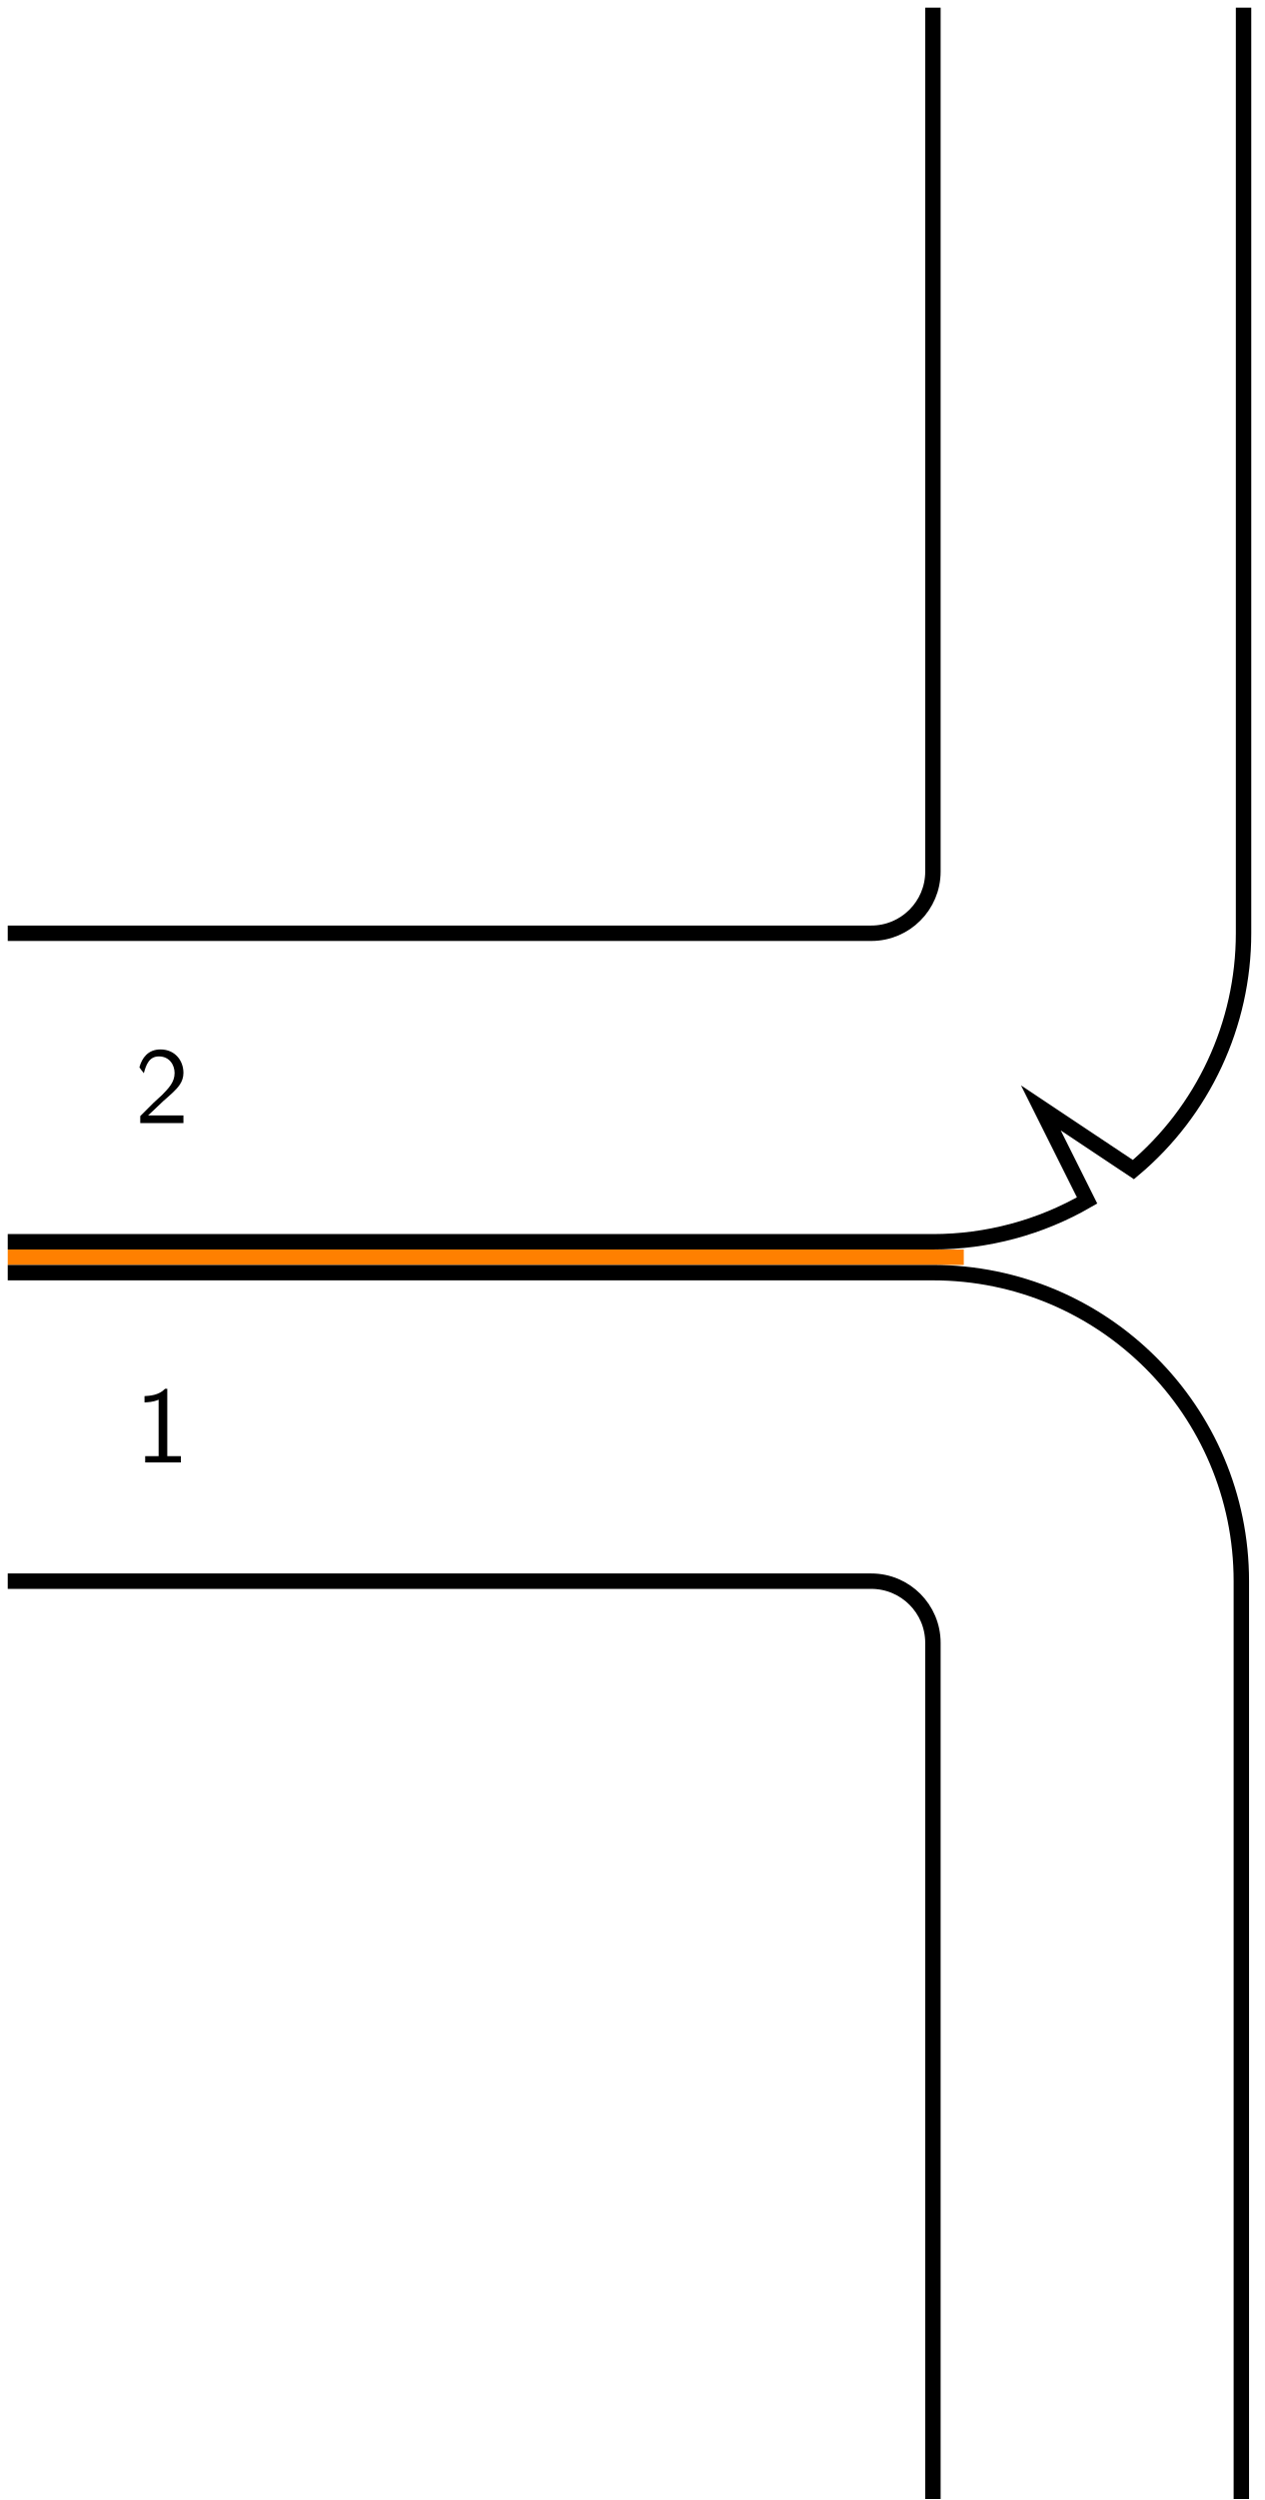
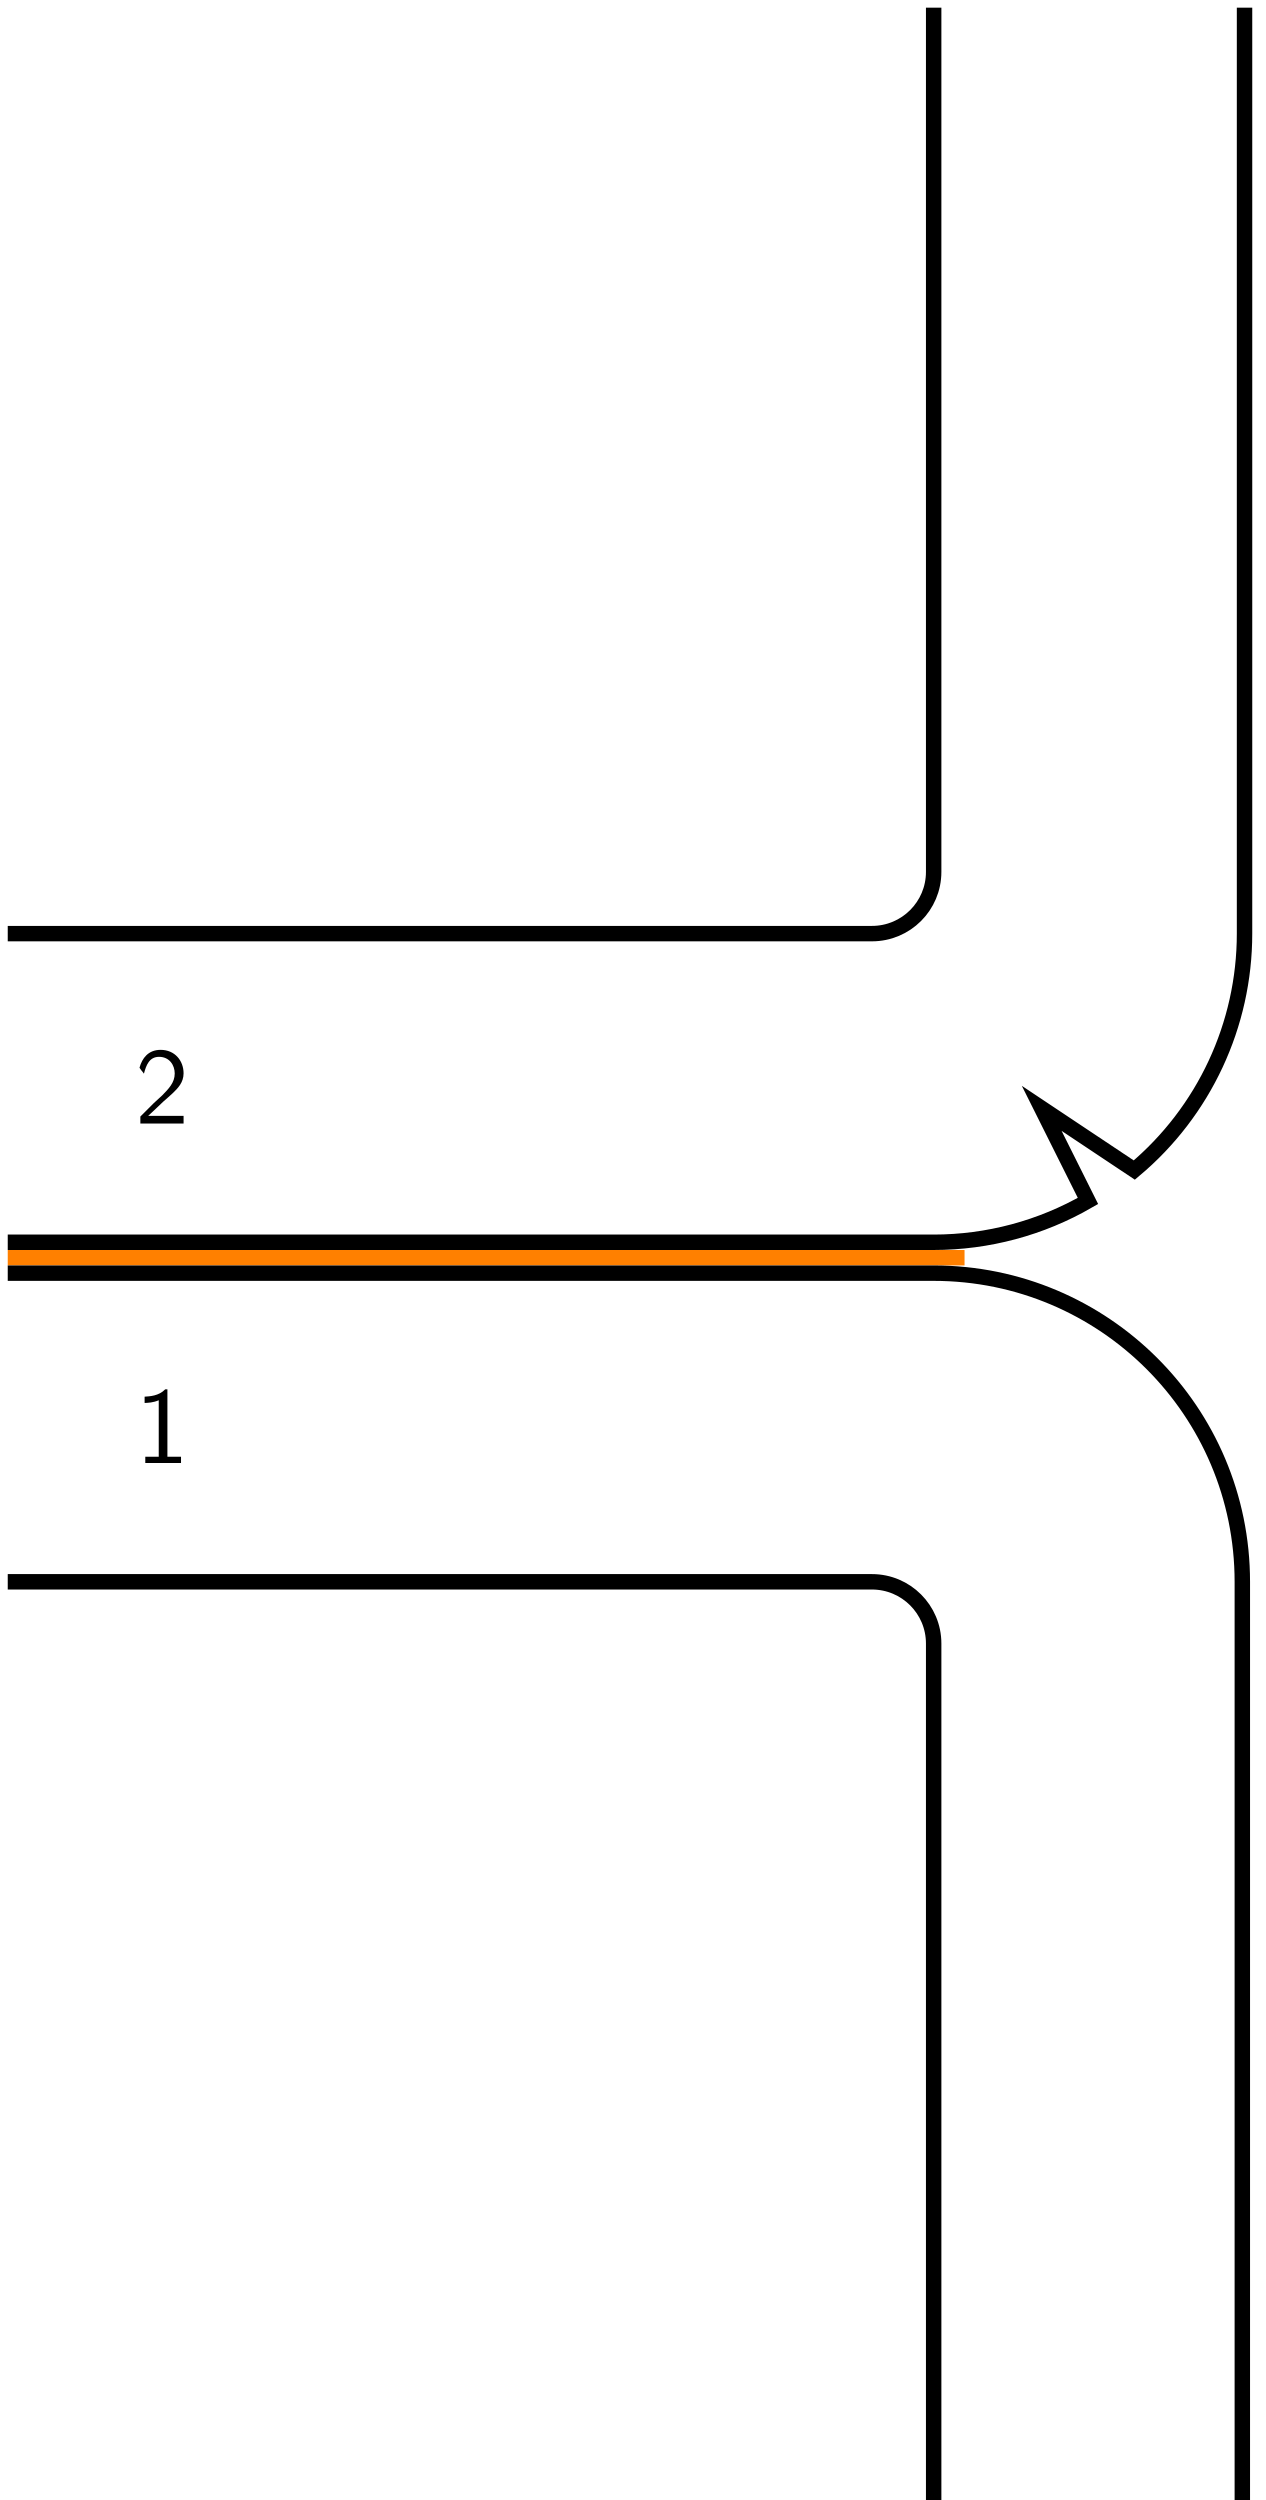
- <svg xmlns="http://www.w3.org/2000/svg" xmlns:xlink="http://www.w3.org/1999/xlink" width="116.221pt" height="229.606pt" viewBox="0 0 116.221 229.606" version="1.1">
+ <svg xmlns="http://www.w3.org/2000/svg" xmlns:xlink="http://www.w3.org/1999/xlink" height="3000" viewBox="0 0 116.221 229.606" version="1.1" style="background-color:white">
  <defs>
    <g>
      <symbol overflow="visible" id="glyph0-0">
        <path style="stroke:none;" d="" />
      </symbol>
      <symbol overflow="visible" id="glyph0-1">
        <path style="stroke:none;" d="M 2.984 -6.766 L 2.781 -6.766 C 2.188 -6.156 1.359 -6.125 0.891 -6.094 L 0.891 -5.516 C 1.219 -5.531 1.688 -5.547 2.188 -5.766 L 2.188 -0.578 L 0.953 -0.578 L 0.953 0 L 4.234 0 L 4.234 -0.578 L 2.984 -0.578 Z M 2.984 -6.766 " />
      </symbol>
      <symbol overflow="visible" id="glyph0-2">
        <path style="stroke:none;" d="M 1.734 -1.875 L 0.5 -0.641 L 0.5 0 L 4.469 0 L 4.469 -0.703 L 2.656 -0.703 C 2.547 -0.703 2.422 -0.703 2.297 -0.703 L 1.219 -0.703 C 1.531 -0.984 2.297 -1.719 2.609 -2.016 C 2.797 -2.188 3.297 -2.609 3.484 -2.797 C 3.938 -3.234 4.469 -3.766 4.469 -4.609 C 4.469 -5.766 3.672 -6.766 2.359 -6.766 C 1.219 -6.766 0.656 -5.984 0.422 -5.125 C 0.531 -4.953 0.594 -4.891 0.609 -4.859 C 0.625 -4.844 0.734 -4.719 0.828 -4.578 C 1.031 -5.344 1.312 -6.125 2.219 -6.125 C 3.156 -6.125 3.656 -5.375 3.656 -4.594 C 3.656 -3.75 3.094 -3.188 2.5 -2.578 Z M 1.734 -1.875 " />
      </symbol>
    </g>
    <clipPath id="clip1">
      <path d="M 0 0 L 116.223 0 L 116.223 135 L 0 135 Z M 0 0 " />
    </clipPath>
    <clipPath id="clip2">
      <path d="M 0 125 L 106 125 L 106 229.605 L 0 229.605 Z M 0 125 " />
    </clipPath>
    <clipPath id="clip3">
      <path d="M 0 96 L 116.223 96 L 116.223 229.605 L 0 229.605 Z M 0 96 " />
    </clipPath>
  </defs>
  <g id="surface1">
    <path style="fill:none;stroke-width:1.417;stroke-linecap:butt;stroke-linejoin:miter;stroke:rgb(0%,0%,0%);stroke-opacity:1;stroke-miterlimit:10;" d="M 0.002 59.53 L 79.373 59.53 C 82.502 59.53 85.041 62.065 85.041 65.198 L 85.041 144.569 " transform="matrix(1,0,0,-1,0.709,145.276)" />
    <g clip-path="url(#clip1)" clip-rule="nonzero">
      <path style="fill:none;stroke-width:1.417;stroke-linecap:butt;stroke-linejoin:miter;stroke:rgb(0%,0%,0%);stroke-opacity:1;stroke-miterlimit:10;" d="M 0.002 31.182 L 85.041 31.182 C 90.014 31.182 94.904 32.491 99.213 34.979 L 94.963 43.483 L 103.467 37.815 C 109.885 43.198 113.592 51.151 113.592 59.53 L 113.592 144.569 " transform="matrix(1,0,0,-1,0.709,145.276)" />
    </g>
    <path style="fill:none;stroke-width:1.417;stroke-linecap:butt;stroke-linejoin:miter;stroke:rgb(100%,50%,0%);stroke-opacity:1;stroke-miterlimit:10;" d="M 0.002 29.764 L 87.877 29.764 " transform="matrix(1,0,0,-1,0.709,145.276)" />
    <g clip-path="url(#clip2)" clip-rule="nonzero">
      <path style="fill:none;stroke-width:1.417;stroke-linecap:butt;stroke-linejoin:miter;stroke:rgb(0%,0%,0%);stroke-opacity:1;stroke-miterlimit:10;" d="M 0.002 -0.001 L 79.373 -0.001 C 82.502 -0.001 85.041 -2.537 85.041 -5.669 L 85.041 -85.04 " transform="matrix(1,0,0,-1,0.709,145.276)" />
    </g>
    <g clip-path="url(#clip3)" clip-rule="nonzero">
      <path style="fill:none;stroke-width:1.417;stroke-linecap:butt;stroke-linejoin:miter;stroke:rgb(0%,0%,0%);stroke-opacity:1;stroke-miterlimit:10;" d="M 0.002 28.346 L 85.041 28.346 C 100.697 28.346 113.389 15.655 113.389 -0.001 L 113.389 -85.04 " transform="matrix(1,0,0,-1,0.709,145.276)" />
    </g>
    <g style="fill:rgb(0%,0%,0%);fill-opacity:1;">
      <use xlink:href="#glyph0-1" x="12.391" y="134.368" />
    </g>
    <g style="fill:rgb(0%,0%,0%);fill-opacity:1;">
      <use xlink:href="#glyph0-2" x="12.391" y="103.187" />
    </g>
  </g>
</svg>
